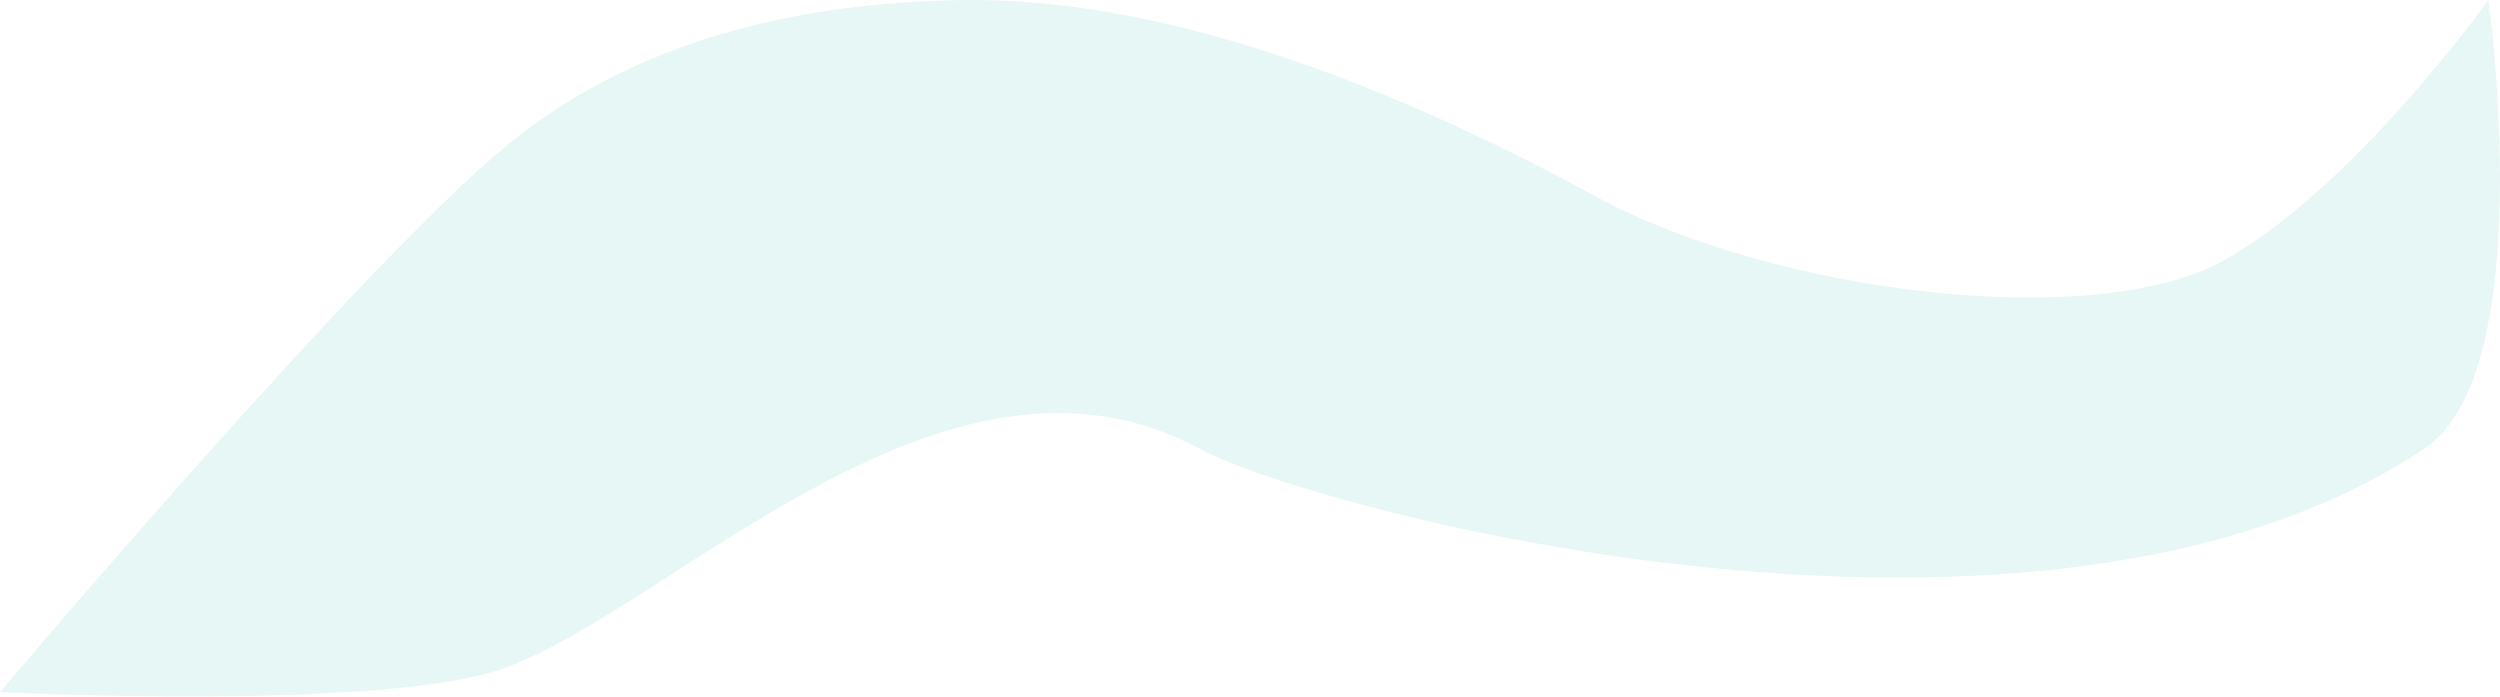
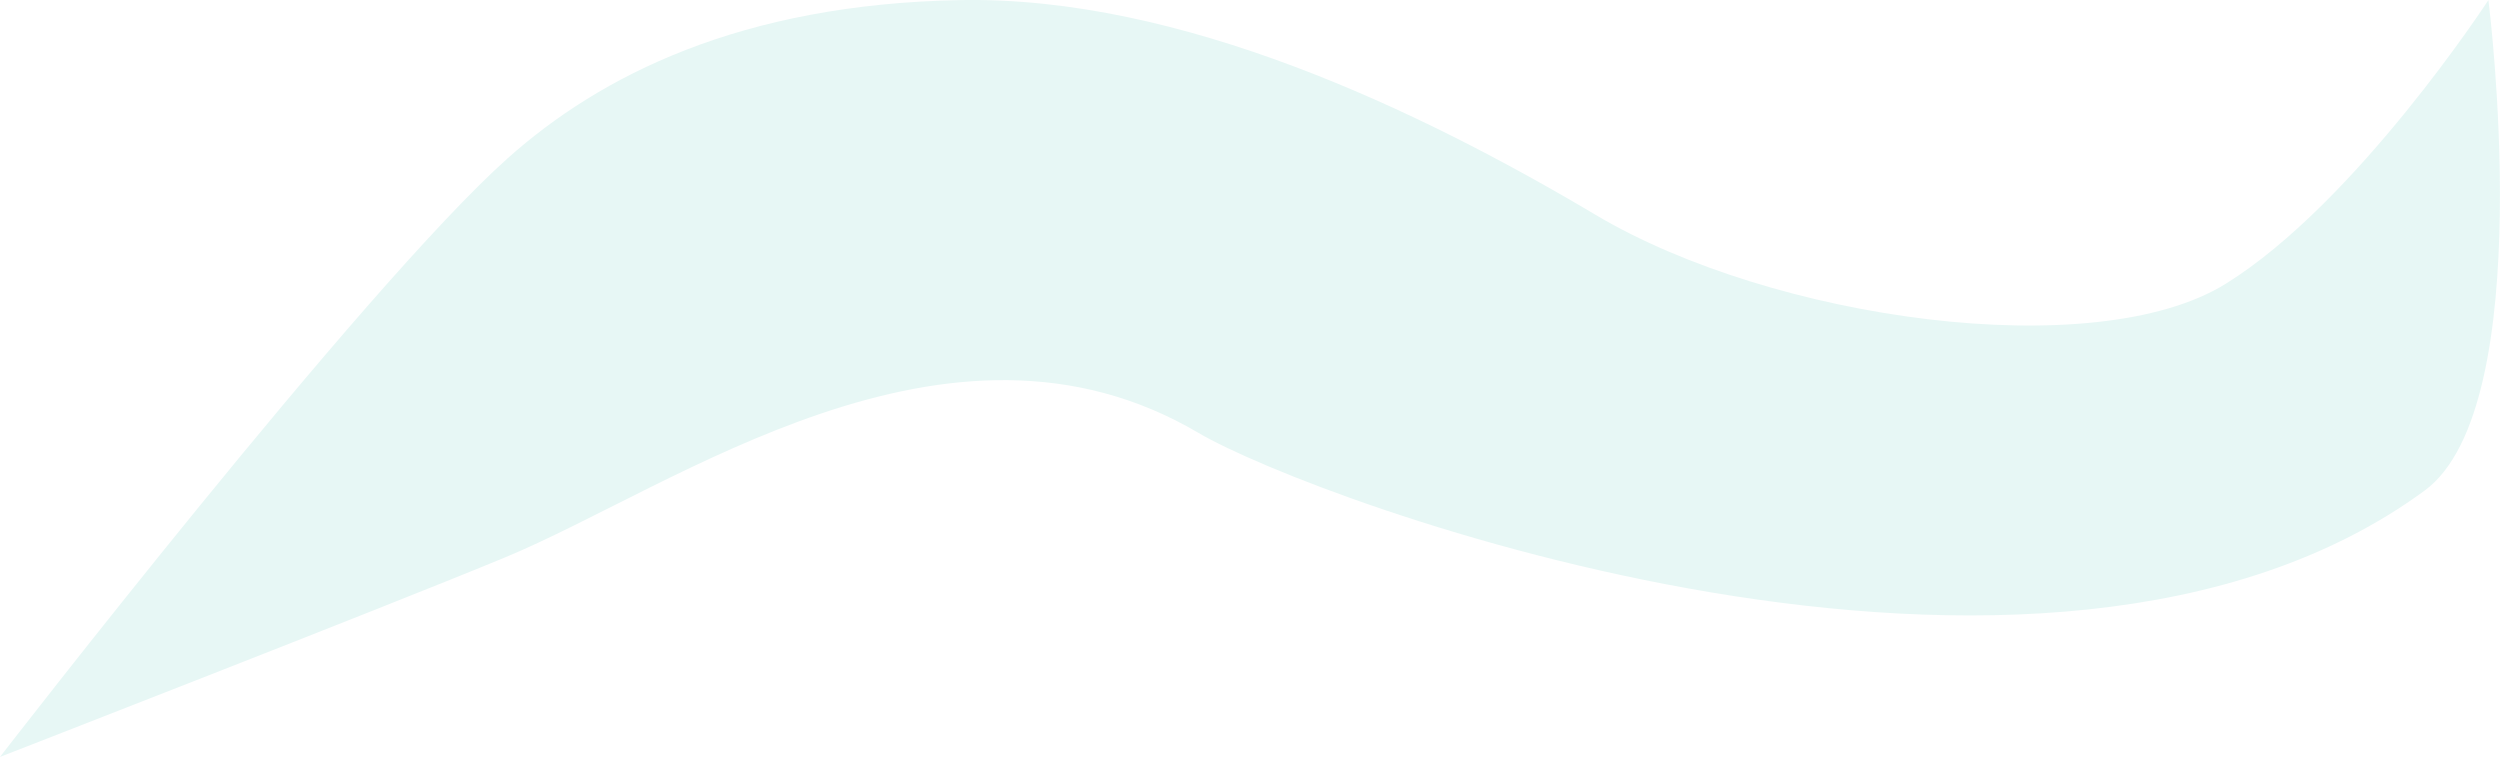
- <svg xmlns="http://www.w3.org/2000/svg" id="Layer_1" data-name="Layer 1" viewBox="0 0 337.37 94">
+ <svg xmlns="http://www.w3.org/2000/svg" id="Layer_1" data-name="Layer 1" viewBox="0 0 308.39 93.41">
  <defs>
    <style>.cls-1{fill:#e7f7f5;}</style>
  </defs>
-   <path class="cls-1" d="M87.89,69.51c12.42-10.13,31.37-19,61.07-19.5s61.82,13.5,85.74,26.5,67.38,18.5,85,8.5,35.46-35,35.46-35,7,50.07-8.61,60.51c-51.6,34.58-149.71,8.44-165.39,0C147.4,92.32,110.76,131.34,87.89,140c-16,6.08-68.53,3.4-68.53,3.4S68.36,85.43,87.89,69.51Z" transform="translate(-19.36 -50)" />
+   <path class="cls-1" d="M92.38,94.14c11.36-10.13,28.67-19,55.82-19.5s56.51,13.5,78.38,26.5,61.59,18.5,77.71,8.5,32.41-35,32.41-35,6.37,50.07-7.87,60.51c-47.16,34.58-136.94,1.31-151.27-7.13-30.88-18.19-64.56,6.68-85.47,15.35C77.43,149.45,29.74,168,29.74,168S74.53,110.06,92.38,94.14Z" transform="translate(-29.74 -74.63)" />
</svg>
